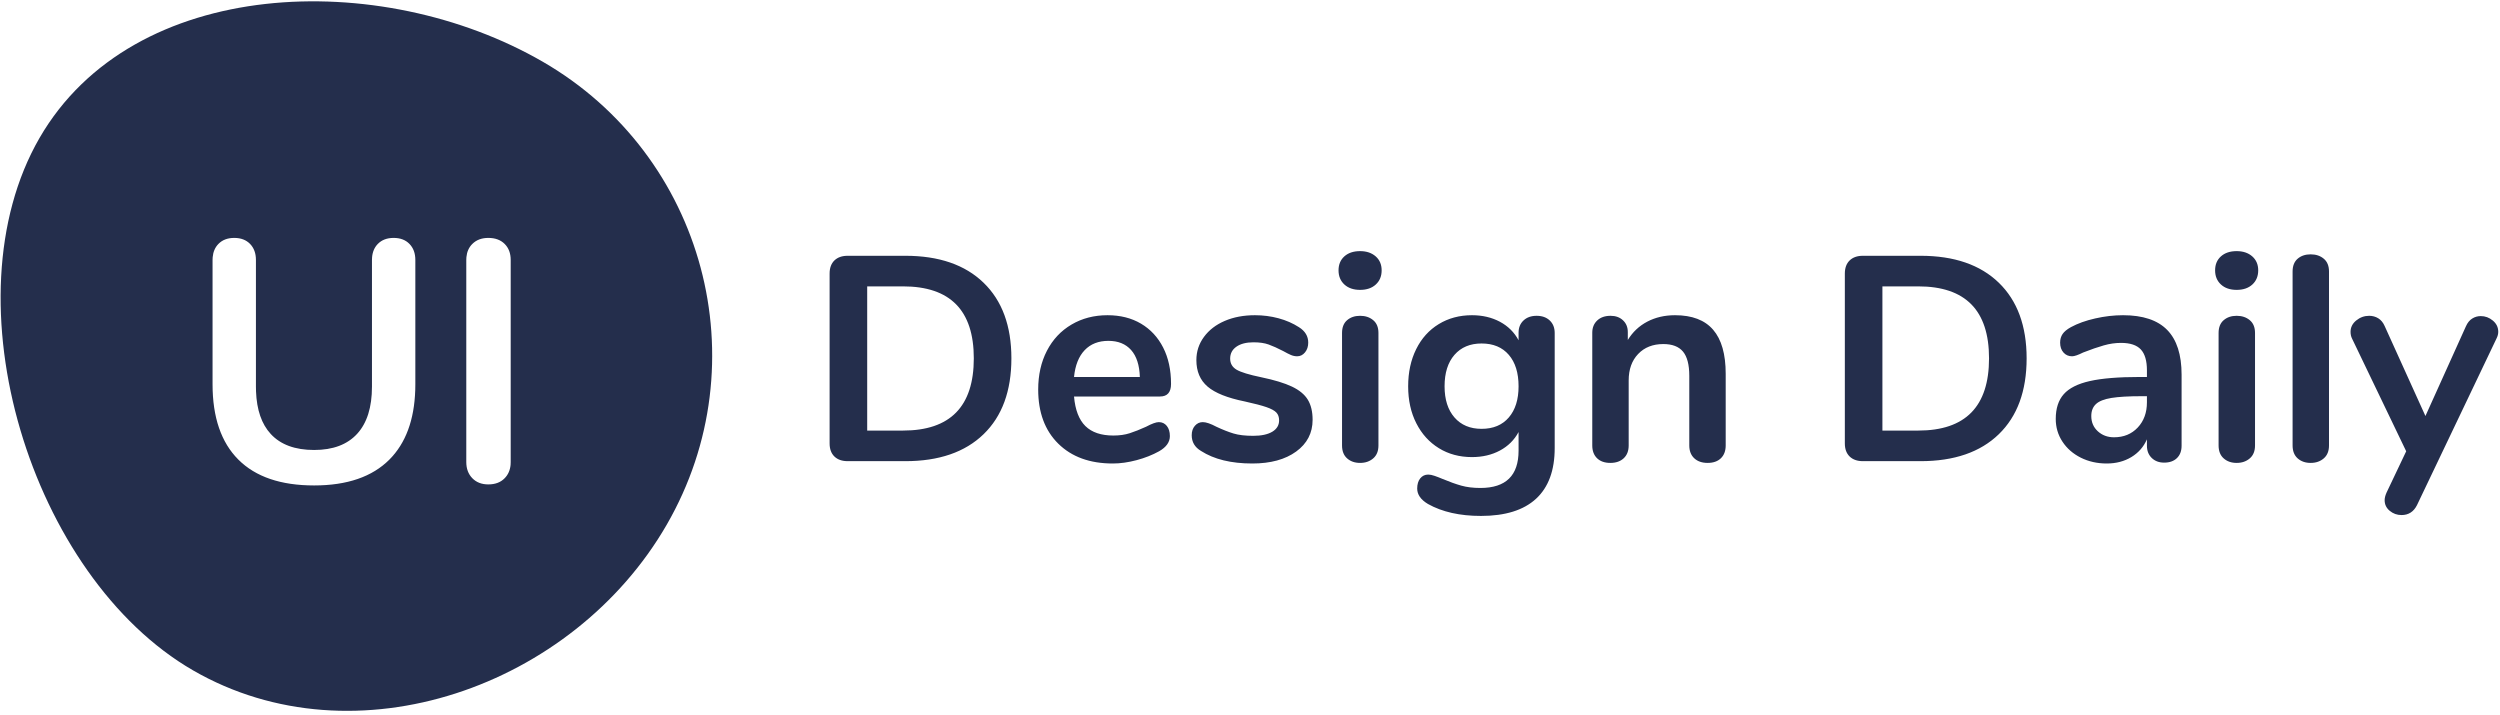
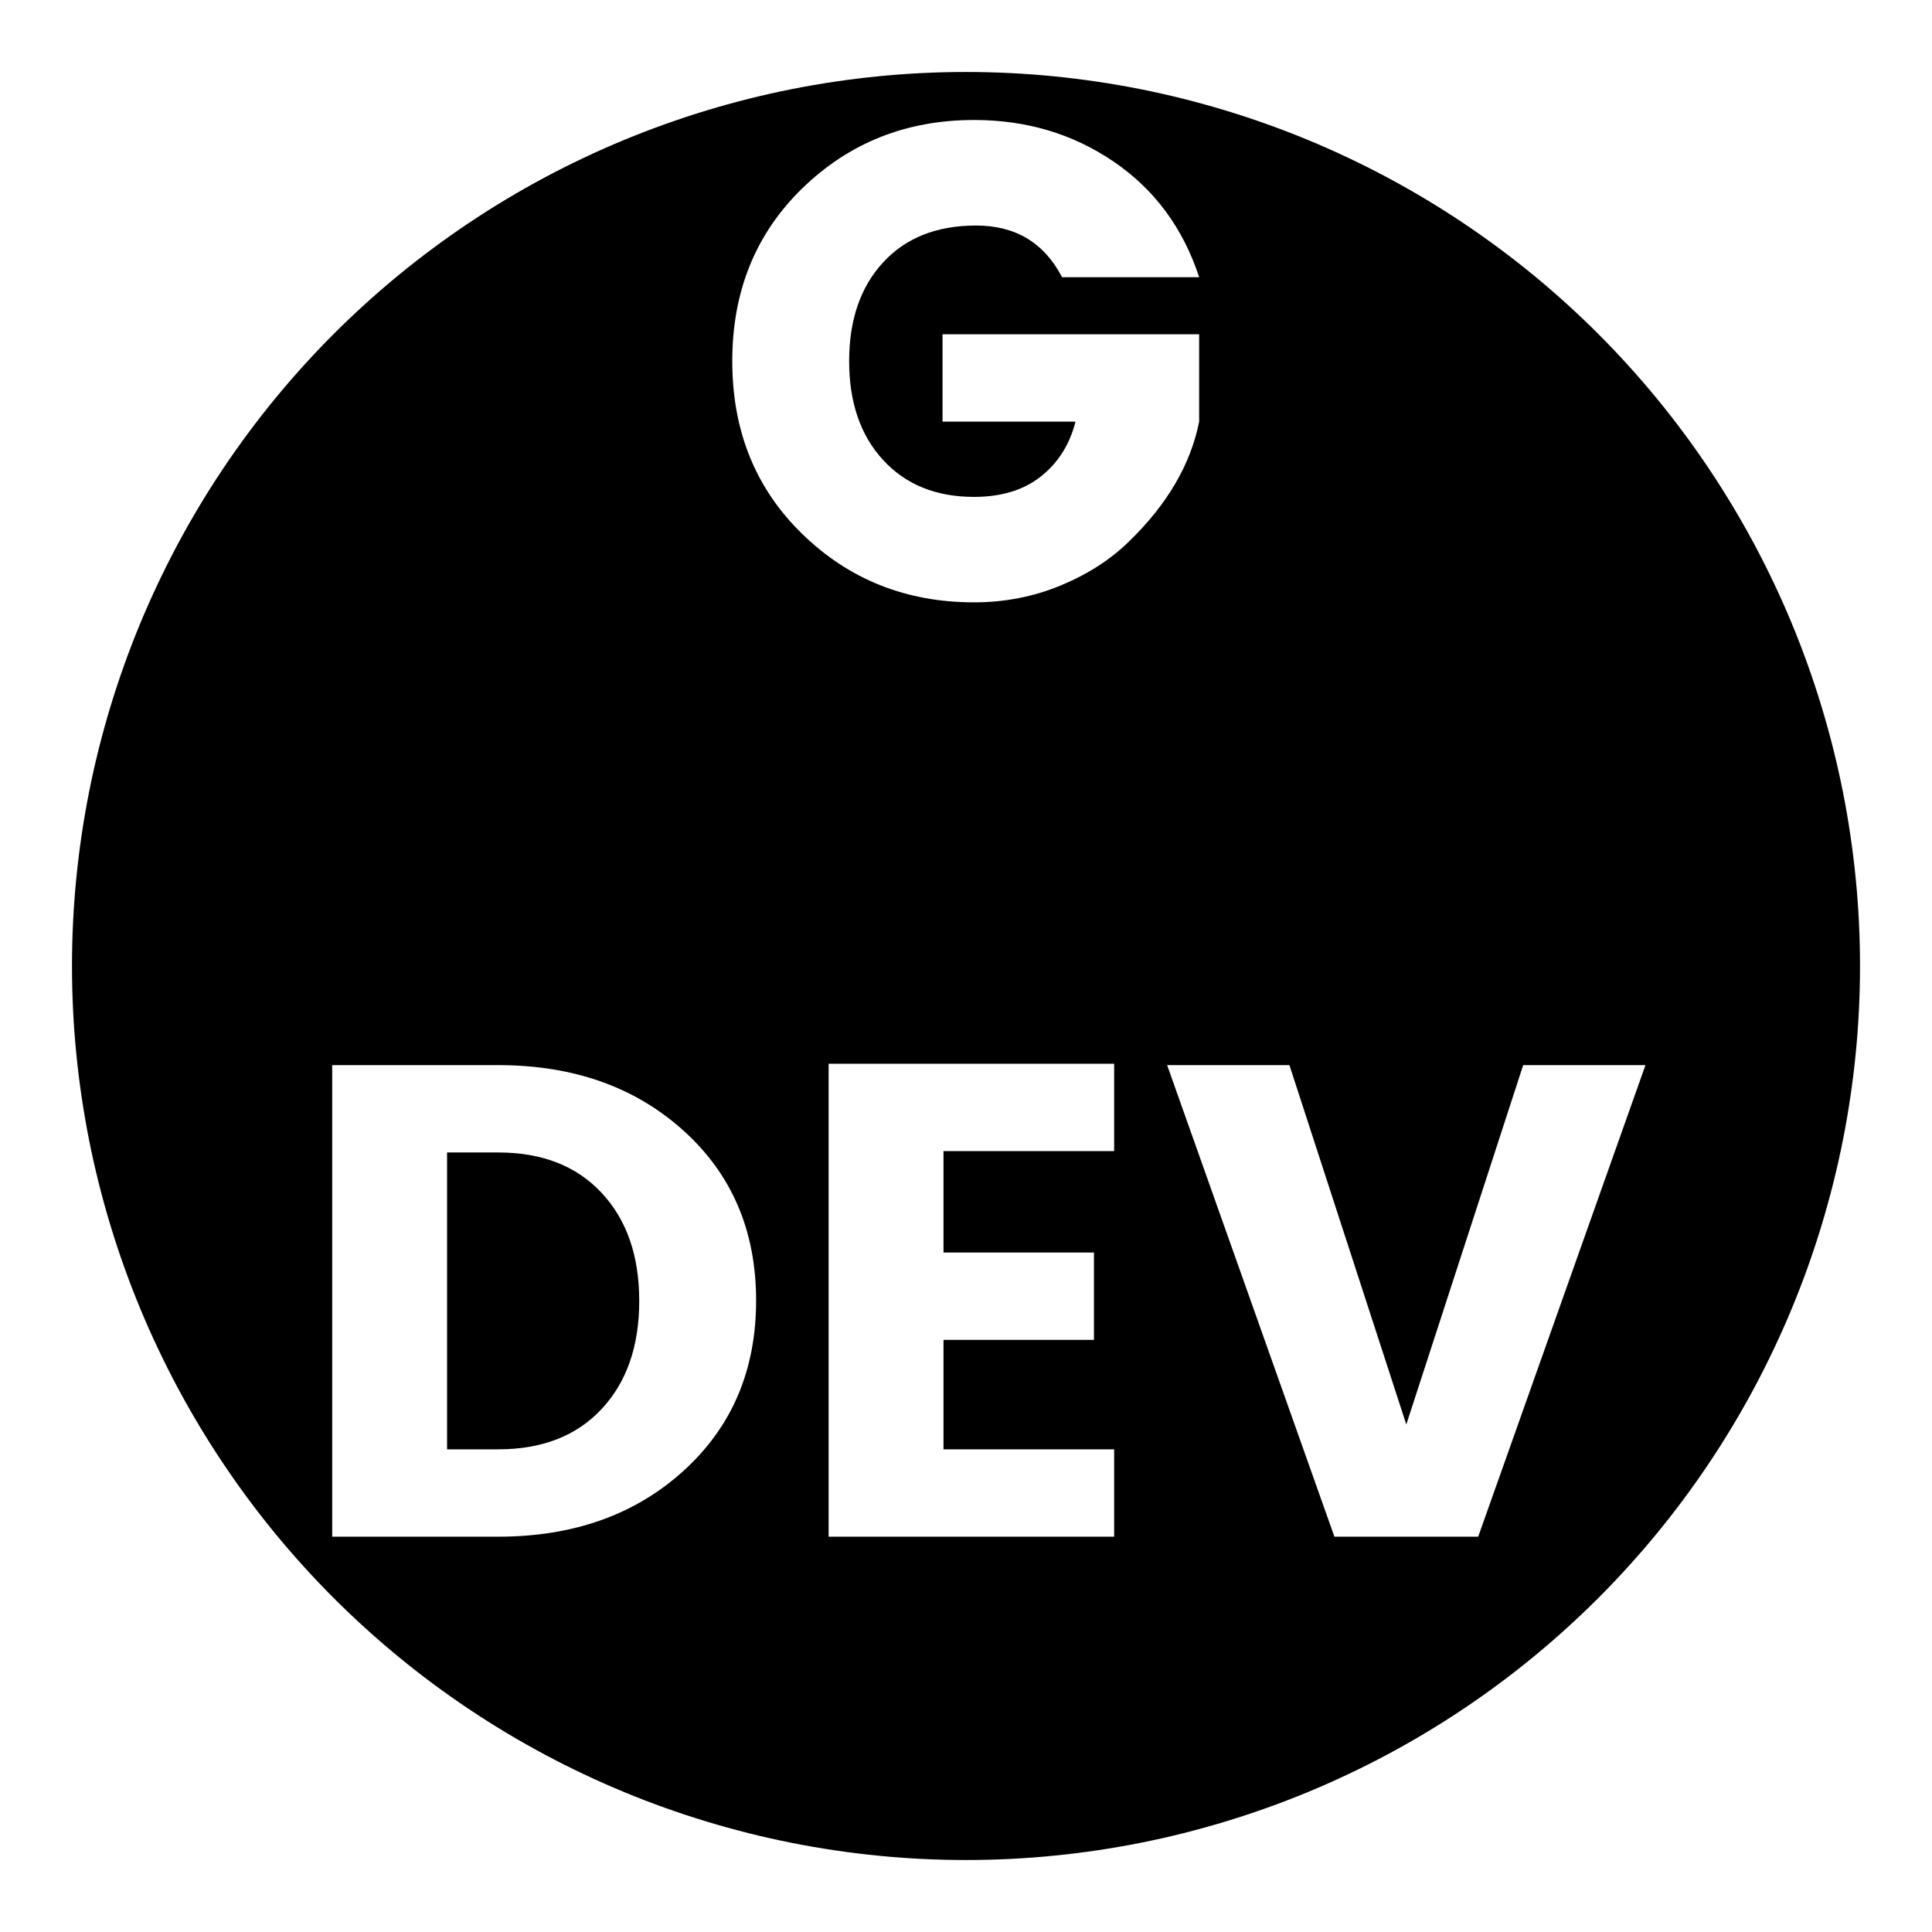
- <svg xmlns="http://www.w3.org/2000/svg" width="140" height="40" viewBox="0 0 140 40" fill="none">
-   <path d="M50.7 25.825C52.581 25.825 54.041 25.322 55.08 24.316C56.119 23.31 56.638 21.894 56.638 20.067C56.638 18.25 56.119 16.839 55.08 15.833C54.041 14.827 52.581 14.324 50.7 14.324H47.47C47.154 14.324 46.907 14.411 46.727 14.585C46.548 14.759 46.458 15.004 46.458 15.319V24.83C46.458 25.146 46.548 25.39 46.727 25.564C46.907 25.738 47.154 25.825 47.47 25.825H50.7ZM50.569 24.112H48.563V16.037H50.569C53.212 16.037 54.533 17.38 54.533 20.067C54.533 22.764 53.212 24.112 50.569 24.112ZM62.315 25.956C62.739 25.956 63.185 25.893 63.653 25.768C64.12 25.643 64.539 25.477 64.909 25.271C65.311 25.042 65.513 24.759 65.513 24.422C65.513 24.183 65.455 23.993 65.341 23.851C65.227 23.71 65.078 23.639 64.893 23.639C64.74 23.639 64.501 23.726 64.175 23.9C63.838 24.053 63.536 24.172 63.269 24.259C63.003 24.346 62.696 24.39 62.348 24.39C61.663 24.39 61.141 24.213 60.782 23.86C60.423 23.506 60.211 22.954 60.145 22.204H64.958C65.371 22.204 65.578 21.97 65.578 21.502C65.578 20.719 65.431 20.039 65.137 19.463C64.844 18.887 64.43 18.441 63.897 18.125C63.364 17.81 62.739 17.652 62.021 17.652C61.271 17.652 60.599 17.826 60.007 18.174C59.414 18.522 58.954 19.012 58.628 19.642C58.302 20.273 58.139 20.997 58.139 21.812C58.139 23.096 58.514 24.107 59.264 24.846C60.015 25.586 61.032 25.956 62.315 25.956ZM63.832 21.111H60.145C60.211 20.458 60.409 19.958 60.741 19.61C61.072 19.262 61.516 19.088 62.07 19.088C62.614 19.088 63.038 19.259 63.343 19.602C63.647 19.944 63.81 20.447 63.832 21.111ZM70.129 25.956C71.151 25.956 71.97 25.733 72.584 25.287C73.199 24.841 73.506 24.248 73.506 23.509C73.506 23.052 73.416 22.677 73.237 22.383C73.058 22.09 72.761 21.845 72.348 21.649C71.935 21.453 71.364 21.279 70.635 21.127C69.95 20.986 69.488 20.844 69.248 20.703C69.009 20.561 68.889 20.355 68.889 20.083C68.889 19.8 69.006 19.577 69.24 19.414C69.474 19.251 69.792 19.169 70.195 19.169C70.532 19.169 70.814 19.21 71.043 19.292C71.271 19.373 71.543 19.496 71.859 19.659C72.032 19.757 72.177 19.83 72.291 19.879C72.405 19.928 72.522 19.952 72.641 19.952C72.816 19.952 72.962 19.879 73.082 19.732C73.202 19.585 73.261 19.403 73.261 19.186C73.261 18.827 73.087 18.539 72.739 18.321C72.402 18.104 72.022 17.938 71.597 17.823C71.173 17.709 70.733 17.652 70.276 17.652C69.645 17.652 69.082 17.758 68.588 17.97C68.093 18.182 67.704 18.482 67.421 18.868C67.138 19.254 66.997 19.686 66.997 20.165C66.997 20.795 67.206 21.29 67.625 21.649C68.044 22.008 68.737 22.285 69.705 22.481C70.249 22.601 70.654 22.707 70.92 22.799C71.187 22.892 71.372 22.992 71.475 23.101C71.578 23.21 71.63 23.357 71.63 23.541C71.63 23.813 71.502 24.025 71.247 24.178C70.991 24.33 70.635 24.406 70.178 24.406C69.732 24.406 69.365 24.363 69.077 24.276C68.789 24.189 68.471 24.063 68.123 23.9C67.796 23.726 67.541 23.639 67.356 23.639C67.182 23.639 67.035 23.707 66.915 23.843C66.796 23.979 66.736 24.156 66.736 24.373C66.736 24.754 66.91 25.048 67.258 25.254C67.987 25.722 68.944 25.956 70.129 25.956ZM76.165 16.233C76.535 16.233 76.829 16.132 77.046 15.931C77.264 15.73 77.372 15.466 77.372 15.14C77.372 14.814 77.261 14.553 77.038 14.357C76.815 14.161 76.524 14.063 76.165 14.063C75.796 14.063 75.502 14.161 75.284 14.357C75.067 14.553 74.958 14.814 74.958 15.14C74.958 15.466 75.067 15.73 75.284 15.931C75.502 16.132 75.796 16.233 76.165 16.233ZM76.165 25.923C76.459 25.923 76.704 25.839 76.899 25.67C77.095 25.502 77.193 25.26 77.193 24.944V18.647C77.193 18.332 77.095 18.093 76.899 17.93C76.704 17.766 76.459 17.685 76.165 17.685C75.872 17.685 75.63 17.766 75.439 17.93C75.249 18.093 75.154 18.332 75.154 18.647V24.944C75.154 25.26 75.249 25.502 75.439 25.67C75.63 25.839 75.872 25.923 76.165 25.923ZM82.935 28.892C84.295 28.892 85.323 28.571 86.019 27.93C86.715 27.288 87.063 26.342 87.063 25.091V18.647C87.063 18.354 86.97 18.12 86.785 17.946C86.6 17.772 86.356 17.685 86.051 17.685C85.747 17.685 85.502 17.772 85.317 17.946C85.132 18.12 85.04 18.348 85.04 18.631V19.055C84.801 18.609 84.453 18.264 83.996 18.019C83.539 17.775 83.017 17.652 82.43 17.652C81.734 17.652 81.114 17.818 80.57 18.15C80.026 18.482 79.605 18.949 79.306 19.553C79.007 20.156 78.857 20.85 78.857 21.633C78.857 22.416 79.009 23.106 79.314 23.704C79.618 24.303 80.04 24.768 80.578 25.099C81.116 25.431 81.734 25.597 82.43 25.597C83.017 25.597 83.539 25.475 83.996 25.23C84.453 24.985 84.801 24.64 85.04 24.194V25.238C85.04 26.63 84.328 27.326 82.903 27.326C82.5 27.326 82.144 27.283 81.834 27.196C81.524 27.109 81.174 26.984 80.782 26.82C80.63 26.755 80.483 26.698 80.341 26.649C80.2 26.6 80.081 26.576 79.983 26.576C79.798 26.576 79.648 26.646 79.534 26.788C79.42 26.929 79.363 27.119 79.363 27.359C79.363 27.696 79.564 27.984 79.966 28.223C80.76 28.669 81.75 28.892 82.935 28.892ZM82.968 24.015C82.326 24.015 81.821 23.802 81.451 23.378C81.081 22.954 80.896 22.372 80.896 21.633C80.896 20.882 81.081 20.295 81.451 19.871C81.821 19.447 82.326 19.235 82.968 19.235C83.621 19.235 84.129 19.447 84.493 19.871C84.858 20.295 85.04 20.882 85.04 21.633C85.04 22.372 84.858 22.954 84.493 23.378C84.129 23.802 83.621 24.015 82.968 24.015ZM95.627 25.923C95.943 25.923 96.19 25.836 96.37 25.662C96.549 25.488 96.639 25.249 96.639 24.944V20.931C96.639 19.833 96.405 19.012 95.937 18.468C95.47 17.924 94.757 17.652 93.8 17.652C93.224 17.652 92.707 17.772 92.25 18.011C91.794 18.25 91.429 18.593 91.157 19.039V18.598C91.157 18.326 91.068 18.106 90.888 17.938C90.709 17.769 90.478 17.685 90.195 17.685C89.879 17.685 89.629 17.772 89.445 17.946C89.26 18.12 89.167 18.348 89.167 18.631V24.944C89.167 25.249 89.257 25.488 89.436 25.662C89.616 25.836 89.863 25.923 90.179 25.923C90.494 25.923 90.744 25.836 90.929 25.662C91.114 25.488 91.206 25.249 91.206 24.944V21.306C91.206 20.686 91.383 20.192 91.737 19.822C92.09 19.452 92.56 19.267 93.148 19.267C93.648 19.267 94.015 19.409 94.249 19.691C94.483 19.974 94.6 20.425 94.6 21.045V24.944C94.6 25.249 94.692 25.488 94.877 25.662C95.062 25.836 95.312 25.923 95.627 25.923ZM107.553 25.825C109.434 25.825 110.894 25.322 111.933 24.316C112.971 23.31 113.491 21.894 113.491 20.067C113.491 18.25 112.971 16.839 111.933 15.833C110.894 14.827 109.434 14.324 107.553 14.324H104.322C104.007 14.324 103.76 14.411 103.58 14.585C103.401 14.759 103.311 15.004 103.311 15.319V24.83C103.311 25.146 103.401 25.39 103.58 25.564C103.76 25.738 104.007 25.825 104.322 25.825H107.553ZM107.422 24.112H105.415V16.037H107.422C110.065 16.037 111.386 17.38 111.386 20.067C111.386 22.764 110.065 24.112 107.422 24.112ZM117.977 25.956C118.499 25.956 118.958 25.836 119.355 25.597C119.752 25.358 120.043 25.026 120.228 24.602V24.961C120.228 25.244 120.318 25.472 120.497 25.646C120.677 25.82 120.908 25.907 121.191 25.907C121.495 25.907 121.734 25.823 121.908 25.654C122.082 25.485 122.169 25.254 122.169 24.961V20.98C122.169 19.86 121.9 19.025 121.362 18.476C120.824 17.927 120 17.652 118.89 17.652C118.379 17.652 117.86 17.712 117.333 17.832C116.805 17.951 116.351 18.114 115.97 18.321C115.753 18.441 115.598 18.569 115.505 18.704C115.413 18.84 115.367 19.001 115.367 19.186C115.367 19.414 115.429 19.599 115.554 19.74C115.679 19.882 115.84 19.952 116.036 19.952C116.166 19.952 116.373 19.882 116.656 19.74C117.101 19.566 117.487 19.433 117.814 19.341C118.14 19.248 118.461 19.202 118.776 19.202C119.287 19.202 119.657 19.324 119.886 19.569C120.114 19.814 120.228 20.203 120.228 20.735V21.111H119.82C118.635 21.111 117.705 21.187 117.031 21.339C116.356 21.491 115.87 21.736 115.571 22.073C115.272 22.41 115.122 22.873 115.122 23.46C115.122 23.927 115.247 24.352 115.497 24.732C115.747 25.113 116.09 25.412 116.525 25.63C116.96 25.847 117.444 25.956 117.977 25.956ZM118.385 24.488C118.026 24.488 117.724 24.376 117.479 24.153C117.235 23.93 117.112 23.645 117.112 23.297C117.112 23.014 117.199 22.791 117.373 22.628C117.547 22.465 117.836 22.351 118.238 22.285C118.64 22.22 119.206 22.187 119.935 22.187H120.228V22.53C120.228 23.106 120.057 23.577 119.714 23.941C119.372 24.305 118.929 24.488 118.385 24.488ZM125.253 16.233C125.623 16.233 125.916 16.132 126.134 15.931C126.351 15.73 126.46 15.466 126.46 15.14C126.46 14.814 126.348 14.553 126.126 14.357C125.903 14.161 125.612 14.063 125.253 14.063C124.883 14.063 124.589 14.161 124.372 14.357C124.154 14.553 124.046 14.814 124.046 15.14C124.046 15.466 124.154 15.73 124.372 15.931C124.589 16.132 124.883 16.233 125.253 16.233ZM125.253 25.923C125.546 25.923 125.791 25.839 125.987 25.67C126.183 25.502 126.281 25.26 126.281 24.944V18.647C126.281 18.332 126.183 18.093 125.987 17.93C125.791 17.766 125.546 17.685 125.253 17.685C124.959 17.685 124.717 17.766 124.527 17.93C124.336 18.093 124.241 18.332 124.241 18.647V24.944C124.241 25.26 124.336 25.502 124.527 25.67C124.717 25.839 124.959 25.923 125.253 25.923ZM129.396 25.923C129.69 25.923 129.935 25.839 130.13 25.67C130.326 25.502 130.424 25.26 130.424 24.944V15.205C130.424 14.89 130.326 14.65 130.13 14.487C129.935 14.324 129.69 14.243 129.396 14.243C129.103 14.243 128.861 14.324 128.67 14.487C128.48 14.65 128.385 14.89 128.385 15.205V24.944C128.385 25.26 128.48 25.502 128.67 25.67C128.861 25.839 129.103 25.923 129.396 25.923ZM134.486 28.843C134.878 28.843 135.166 28.658 135.351 28.289L139.804 18.957C139.87 18.827 139.902 18.702 139.902 18.582C139.902 18.332 139.802 18.123 139.601 17.954C139.399 17.785 139.174 17.701 138.924 17.701C138.749 17.701 138.589 17.747 138.442 17.84C138.295 17.932 138.179 18.076 138.092 18.272L135.824 23.297L133.54 18.256C133.453 18.06 133.333 17.916 133.181 17.823C133.029 17.731 132.86 17.685 132.675 17.685C132.404 17.685 132.162 17.772 131.949 17.946C131.737 18.12 131.631 18.332 131.631 18.582C131.631 18.724 131.659 18.849 131.713 18.957L134.747 25.271L133.638 27.604C133.573 27.756 133.54 27.892 133.54 28.011C133.54 28.251 133.635 28.449 133.826 28.607C134.016 28.765 134.236 28.843 134.486 28.843Z" fill="#242E4C" />
-   <path d="M2.21 7.732C7.452 -1.347 21.309 -1.789 30.388 3.453C39.468 8.695 42.578 20.305 37.336 29.385C32.094 38.464 19.891 42.783 10.812 37.541C1.732 32.299 -3.032 16.811 2.21 7.732ZM22.044 13.323C21.672 13.323 21.376 13.436 21.157 13.661C20.97 13.853 20.863 14.101 20.837 14.402L20.83 14.557V21.652C20.83 22.809 20.553 23.689 20.001 24.293C19.448 24.897 18.645 25.199 17.591 25.199C16.524 25.199 15.714 24.901 15.162 24.303C14.651 23.751 14.377 22.956 14.337 21.917L14.332 21.652V14.557C14.332 14.184 14.223 13.886 14.005 13.661C13.786 13.436 13.491 13.323 13.118 13.323C12.745 13.323 12.45 13.436 12.231 13.661C12.044 13.853 11.937 14.101 11.91 14.402L11.903 14.557V21.517C11.903 23.368 12.385 24.775 13.349 25.739C14.313 26.703 15.727 27.185 17.591 27.185C19.442 27.185 20.849 26.7 21.813 25.73C22.72 24.816 23.201 23.519 23.254 21.837L23.259 21.517V14.557C23.259 14.184 23.15 13.886 22.931 13.661C22.713 13.436 22.417 13.323 22.044 13.323ZM27.346 13.323C26.974 13.323 26.675 13.436 26.45 13.661C26.257 13.853 26.147 14.101 26.119 14.402L26.112 14.557V25.874C26.112 26.247 26.225 26.549 26.45 26.78C26.675 27.012 26.974 27.127 27.346 27.127C27.732 27.127 28.037 27.012 28.262 26.78C28.455 26.582 28.565 26.332 28.593 26.03L28.599 25.874V14.557C28.599 14.184 28.487 13.886 28.262 13.661C28.037 13.436 27.732 13.323 27.346 13.323Z" fill="#242E4C" />
+ <svg xmlns="http://www.w3.org/2000/svg" xmlns:xlink="http://www.w3.org/1999/xlink" width="375pt" height="375pt" viewBox="0 0 375 375" version="1.2">
+   <defs>
+     <g>
+       <symbol overflow="visible" id="glyph0-0">
+         <path style="stroke:none;" d="M 31.422 -81.5 L 31.422 -9.906 L 67.281 -9.906 L 67.281 -81.5 Z M 20.859 0 L 20.859 -91.406 L 77.719 -91.406 L 77.719 0 Z M 20.859 0 " />
+       </symbol>
+       <symbol overflow="visible" id="glyph0-1">
+         <path style="stroke:none;" d="M 18.062 -12.453 C 8.977 -21.273 4.438 -32.469 4.438 -46.031 C 4.438 -59.594 8.977 -70.785 18.062 -79.609 C 27.145 -88.43 38.25 -92.844 51.375 -92.844 C 61.539 -92.844 70.578 -90.145 78.484 -84.75 C 86.398 -79.363 91.926 -71.891 95.062 -62.328 L 68.453 -62.328 C 64.973 -69.016 59.41 -72.359 51.766 -72.359 C 44.117 -72.359 38.098 -69.969 33.703 -65.188 C 29.316 -60.414 27.125 -54.031 27.125 -46.031 C 27.125 -38.031 29.316 -31.641 33.703 -26.859 C 38.098 -22.078 43.988 -19.688 51.375 -19.688 C 56.676 -19.688 61 -21.008 64.344 -23.656 C 67.695 -26.312 69.938 -29.859 71.062 -34.297 L 45.25 -34.297 L 45.25 -51.25 L 95.062 -51.25 L 95.062 -34.297 C 93.406 -25.953 88.836 -18.172 81.359 -10.953 C 77.797 -7.473 73.383 -4.645 68.125 -2.469 C 62.863 -0.301 57.281 0.781 51.375 0.781 C 38.25 0.781 27.145 -3.629 18.062 -12.453 Z M 18.062 -12.453 " />
+       </symbol>
+       <symbol overflow="visible" id="glyph0-2">
+         <path style="stroke:none;" d="M 32.078 -16.953 L 41.984 -16.953 C 50.504 -16.953 57.195 -19.555 62.062 -24.766 C 66.938 -29.984 69.375 -36.984 69.375 -45.766 C 69.375 -54.547 66.938 -61.539 62.062 -66.75 C 57.195 -71.969 50.504 -74.578 41.984 -74.578 L 32.078 -74.578 Z M 41.984 -91.531 C 56.586 -91.531 68.582 -87.289 77.969 -78.812 C 87.363 -70.344 92.062 -59.348 92.062 -45.828 C 92.062 -32.316 87.363 -21.301 77.969 -12.781 C 68.582 -4.258 56.586 0 41.984 0 L 9.781 0 L 9.781 -91.531 Z M 41.984 -91.531 " />
+       </symbol>
+       <symbol overflow="visible" id="glyph0-3">
+         <path style="stroke:none;" d="M 65.203 -91.797 L 65.203 -74.844 L 32.078 -74.844 L 32.078 -55.156 L 61.281 -55.156 L 61.281 -38.203 L 32.078 -38.203 L 32.078 -16.953 L 65.203 -16.953 L 65.203 0 L 9.781 0 L 9.781 -91.797 Z M 65.203 -91.797 " />
+       </symbol>
+       <symbol overflow="visible" id="glyph0-4">
+         <path style="stroke:none;" d="M 33.375 0 L 0.906 -91.531 L 24.641 -91.531 L 47.328 -21.781 L 70.016 -91.531 L 93.75 -91.531 L 61.281 0 Z M 33.375 0 " />
+       </symbol>
+     </g>
+   </defs>
+   <g id="surface1">
+     <path style=" stroke:none;fill-rule:nonzero;fill:rgb(0%,0%,0%);fill-opacity:1;" d="M 187.5 13.973 C 184.66 13.973 181.82 14.043 178.984 14.18 C 176.148 14.32 173.316 14.527 170.492 14.809 C 167.664 15.086 164.848 15.434 162.039 15.852 C 159.23 16.266 156.43 16.75 153.645 17.305 C 150.859 17.859 148.09 18.48 145.336 19.172 C 142.582 19.863 139.844 20.621 137.129 21.445 C 134.41 22.27 131.715 23.16 129.039 24.117 C 126.367 25.07 123.719 26.094 121.094 27.18 C 118.469 28.266 115.875 29.418 113.309 30.633 C 110.738 31.848 108.203 33.121 105.699 34.461 C 103.195 35.801 100.723 37.199 98.289 38.66 C 95.852 40.121 93.453 41.637 91.094 43.215 C 88.73 44.793 86.41 46.43 84.129 48.121 C 81.848 49.812 79.609 51.559 77.414 53.359 C 75.219 55.164 73.07 57.016 70.965 58.926 C 68.859 60.832 66.805 62.789 64.797 64.797 C 62.789 66.805 60.832 68.859 58.926 70.965 C 57.016 73.07 55.164 75.219 53.359 77.414 C 51.559 79.609 49.812 81.848 48.121 84.129 C 46.43 86.41 44.793 88.73 43.215 91.094 C 41.637 93.453 40.121 95.852 38.66 98.289 C 37.199 100.723 35.801 103.195 34.461 105.699 C 33.121 108.203 31.848 110.738 30.633 113.309 C 29.418 115.875 28.266 118.469 27.18 121.094 C 26.094 123.719 25.07 126.367 24.117 129.039 C 23.16 131.715 22.27 134.41 21.445 137.129 C 20.621 139.844 19.863 142.582 19.172 145.336 C 18.48 148.09 17.859 150.859 17.305 153.645 C 16.75 156.43 16.266 159.23 15.852 162.039 C 15.434 164.848 15.086 167.664 14.809 170.492 C 14.527 173.316 14.32 176.148 14.18 178.984 C 14.043 181.82 13.973 184.66 13.973 187.5 C 13.973 190.34 14.043 193.18 14.18 196.016 C 14.32 198.852 14.527 201.684 14.809 204.508 C 15.086 207.336 15.434 210.152 15.852 212.961 C 16.266 215.77 16.75 218.57 17.305 221.355 C 17.859 224.141 18.48 226.91 19.172 229.664 C 19.863 232.418 20.621 235.156 21.445 237.871 C 22.27 240.59 23.16 243.285 24.117 245.961 C 25.07 248.633 26.094 251.281 27.18 253.906 C 28.266 256.531 29.418 259.125 30.633 261.691 C 31.848 264.262 33.121 266.797 34.461 269.301 C 35.801 271.805 37.199 274.277 38.66 276.711 C 40.121 279.148 41.637 281.547 43.215 283.906 C 44.793 286.27 46.43 288.59 48.121 290.871 C 49.812 293.152 51.559 295.391 53.359 297.586 C 55.164 299.781 57.016 301.93 58.926 304.035 C 60.832 306.141 62.789 308.195 64.797 310.203 C 66.805 312.211 68.859 314.168 70.965 316.074 C 73.07 317.984 75.219 319.836 77.414 321.641 C 79.609 323.441 81.848 325.188 84.129 326.879 C 86.41 328.57 88.73 330.207 91.094 331.785 C 93.453 333.363 95.852 334.879 98.289 336.34 C 100.723 337.801 103.195 339.199 105.699 340.539 C 108.203 341.879 110.738 343.152 113.309 344.367 C 115.875 345.582 118.469 346.734 121.094 347.82 C 123.719 348.906 126.367 349.93 129.039 350.883 C 131.715 351.84 134.41 352.73 137.129 353.555 C 139.844 354.379 142.582 355.137 145.336 355.828 C 148.09 356.52 150.859 357.141 153.645 357.695 C 156.43 358.25 159.23 358.734 162.039 359.148 C 164.848 359.566 167.664 359.914 170.492 360.191 C 173.316 360.473 176.148 360.68 178.984 360.82 C 181.82 360.957 184.66 361.027 187.5 361.027 C 190.34 361.027 193.18 360.957 196.016 360.82 C 198.852 360.68 201.684 360.473 204.508 360.191 C 207.336 359.914 210.152 359.566 212.961 359.148 C 215.77 358.734 218.57 358.25 221.355 357.695 C 224.141 357.141 226.91 356.52 229.664 355.828 C 232.418 355.137 235.156 354.379 237.871 353.555 C 240.59 352.73 243.285 351.84 245.961 350.883 C 248.633 349.93 251.281 348.906 253.906 347.82 C 256.531 346.734 259.125 345.582 261.691 344.367 C 264.262 343.152 266.797 341.879 269.301 340.539 C 271.805 339.199 274.277 337.801 276.711 336.34 C 279.148 334.879 281.547 333.363 283.906 331.785 C 286.27 330.207 288.59 328.57 290.871 326.879 C 293.152 325.188 295.391 323.441 297.586 321.641 C 299.781 319.836 301.93 317.984 304.035 316.074 C 306.141 314.168 308.195 312.211 310.203 310.203 C 312.211 308.195 314.168 306.141 316.074 304.035 C 317.984 301.93 319.836 299.781 321.641 297.586 C 323.441 295.391 325.188 293.152 326.879 290.871 C 328.57 288.59 330.207 286.27 331.785 283.906 C 333.363 281.547 334.879 279.148 336.34 276.711 C 337.801 274.277 339.199 271.805 340.539 269.301 C 341.879 266.797 343.152 264.262 344.367 261.691 C 345.582 259.125 346.734 256.531 347.82 253.906 C 348.906 251.281 349.93 248.633 350.883 245.961 C 351.84 243.285 352.73 240.59 353.555 237.871 C 354.379 235.156 355.137 232.418 355.828 229.664 C 356.52 226.91 357.141 224.141 357.695 221.355 C 358.25 218.57 358.734 215.77 359.148 212.961 C 359.566 210.152 359.914 207.336 360.191 204.508 C 360.473 201.684 360.68 198.852 360.82 196.016 C 360.957 193.18 361.027 190.34 361.027 187.5 C 361.027 184.66 360.957 181.82 360.82 178.984 C 360.68 176.148 360.473 173.316 360.191 170.492 C 359.914 167.664 359.566 164.848 359.148 162.039 C 358.734 159.23 358.25 156.43 357.695 153.645 C 357.141 150.859 356.52 148.09 355.828 145.336 C 355.137 142.582 354.379 139.844 353.555 137.129 C 352.73 134.41 351.84 131.715 350.883 129.039 C 349.93 126.367 348.906 123.719 347.82 121.094 C 346.734 118.469 345.582 115.875 344.367 113.309 C 343.152 110.738 341.879 108.203 340.539 105.699 C 339.199 103.195 337.801 100.723 336.34 98.289 C 334.879 95.852 333.363 93.453 331.785 91.094 C 330.207 88.73 328.57 86.41 326.879 84.129 C 325.188 81.848 323.441 79.609 321.641 77.414 C 319.836 75.219 317.984 73.07 316.074 70.965 C 314.168 68.859 312.211 66.805 310.203 64.797 C 308.195 62.789 306.141 60.832 304.035 58.926 C 301.93 57.016 299.781 55.164 297.586 53.359 C 295.391 51.559 293.152 49.812 290.871 48.121 C 288.59 46.43 286.27 44.793 283.906 43.215 C 281.547 41.637 279.148 40.121 276.711 38.66 C 274.277 37.199 271.805 35.801 269.301 34.461 C 266.797 33.121 264.262 31.848 261.691 30.633 C 259.125 29.418 256.531 28.266 253.906 27.18 C 251.281 26.094 248.633 25.07 245.961 24.117 C 243.285 23.16 240.59 22.27 237.871 21.445 C 235.156 20.621 232.418 19.863 229.664 19.172 C 226.91 18.48 224.141 17.859 221.355 17.305 C 218.57 16.75 215.77 16.266 212.961 15.852 C 210.152 15.434 207.336 15.086 204.508 14.809 C 201.684 14.527 198.852 14.32 196.016 14.18 C 193.18 14.043 190.34 13.973 187.5 13.973 Z M 187.5 13.973 " />
+     <g style="fill:rgb(100%,100%,100%);fill-opacity:1;">
+       <use xlink:href="#glyph0-1" x="137.694" y="116.134" />
+     </g>
+     <g style="fill:rgb(100%,100%,100%);fill-opacity:1;">
+       <use xlink:href="#glyph0-2" x="54.699" y="298.27" />
+     </g>
+     <g style="fill:rgb(100%,100%,100%);fill-opacity:1;">
+       <use xlink:href="#glyph0-3" x="151.054" y="298.27" />
+     </g>
+     <g style="fill:rgb(100%,100%,100%);fill-opacity:1;">
+       <use xlink:href="#glyph0-4" x="225.634" y="298.27" />
+     </g>
+   </g>
</svg>
